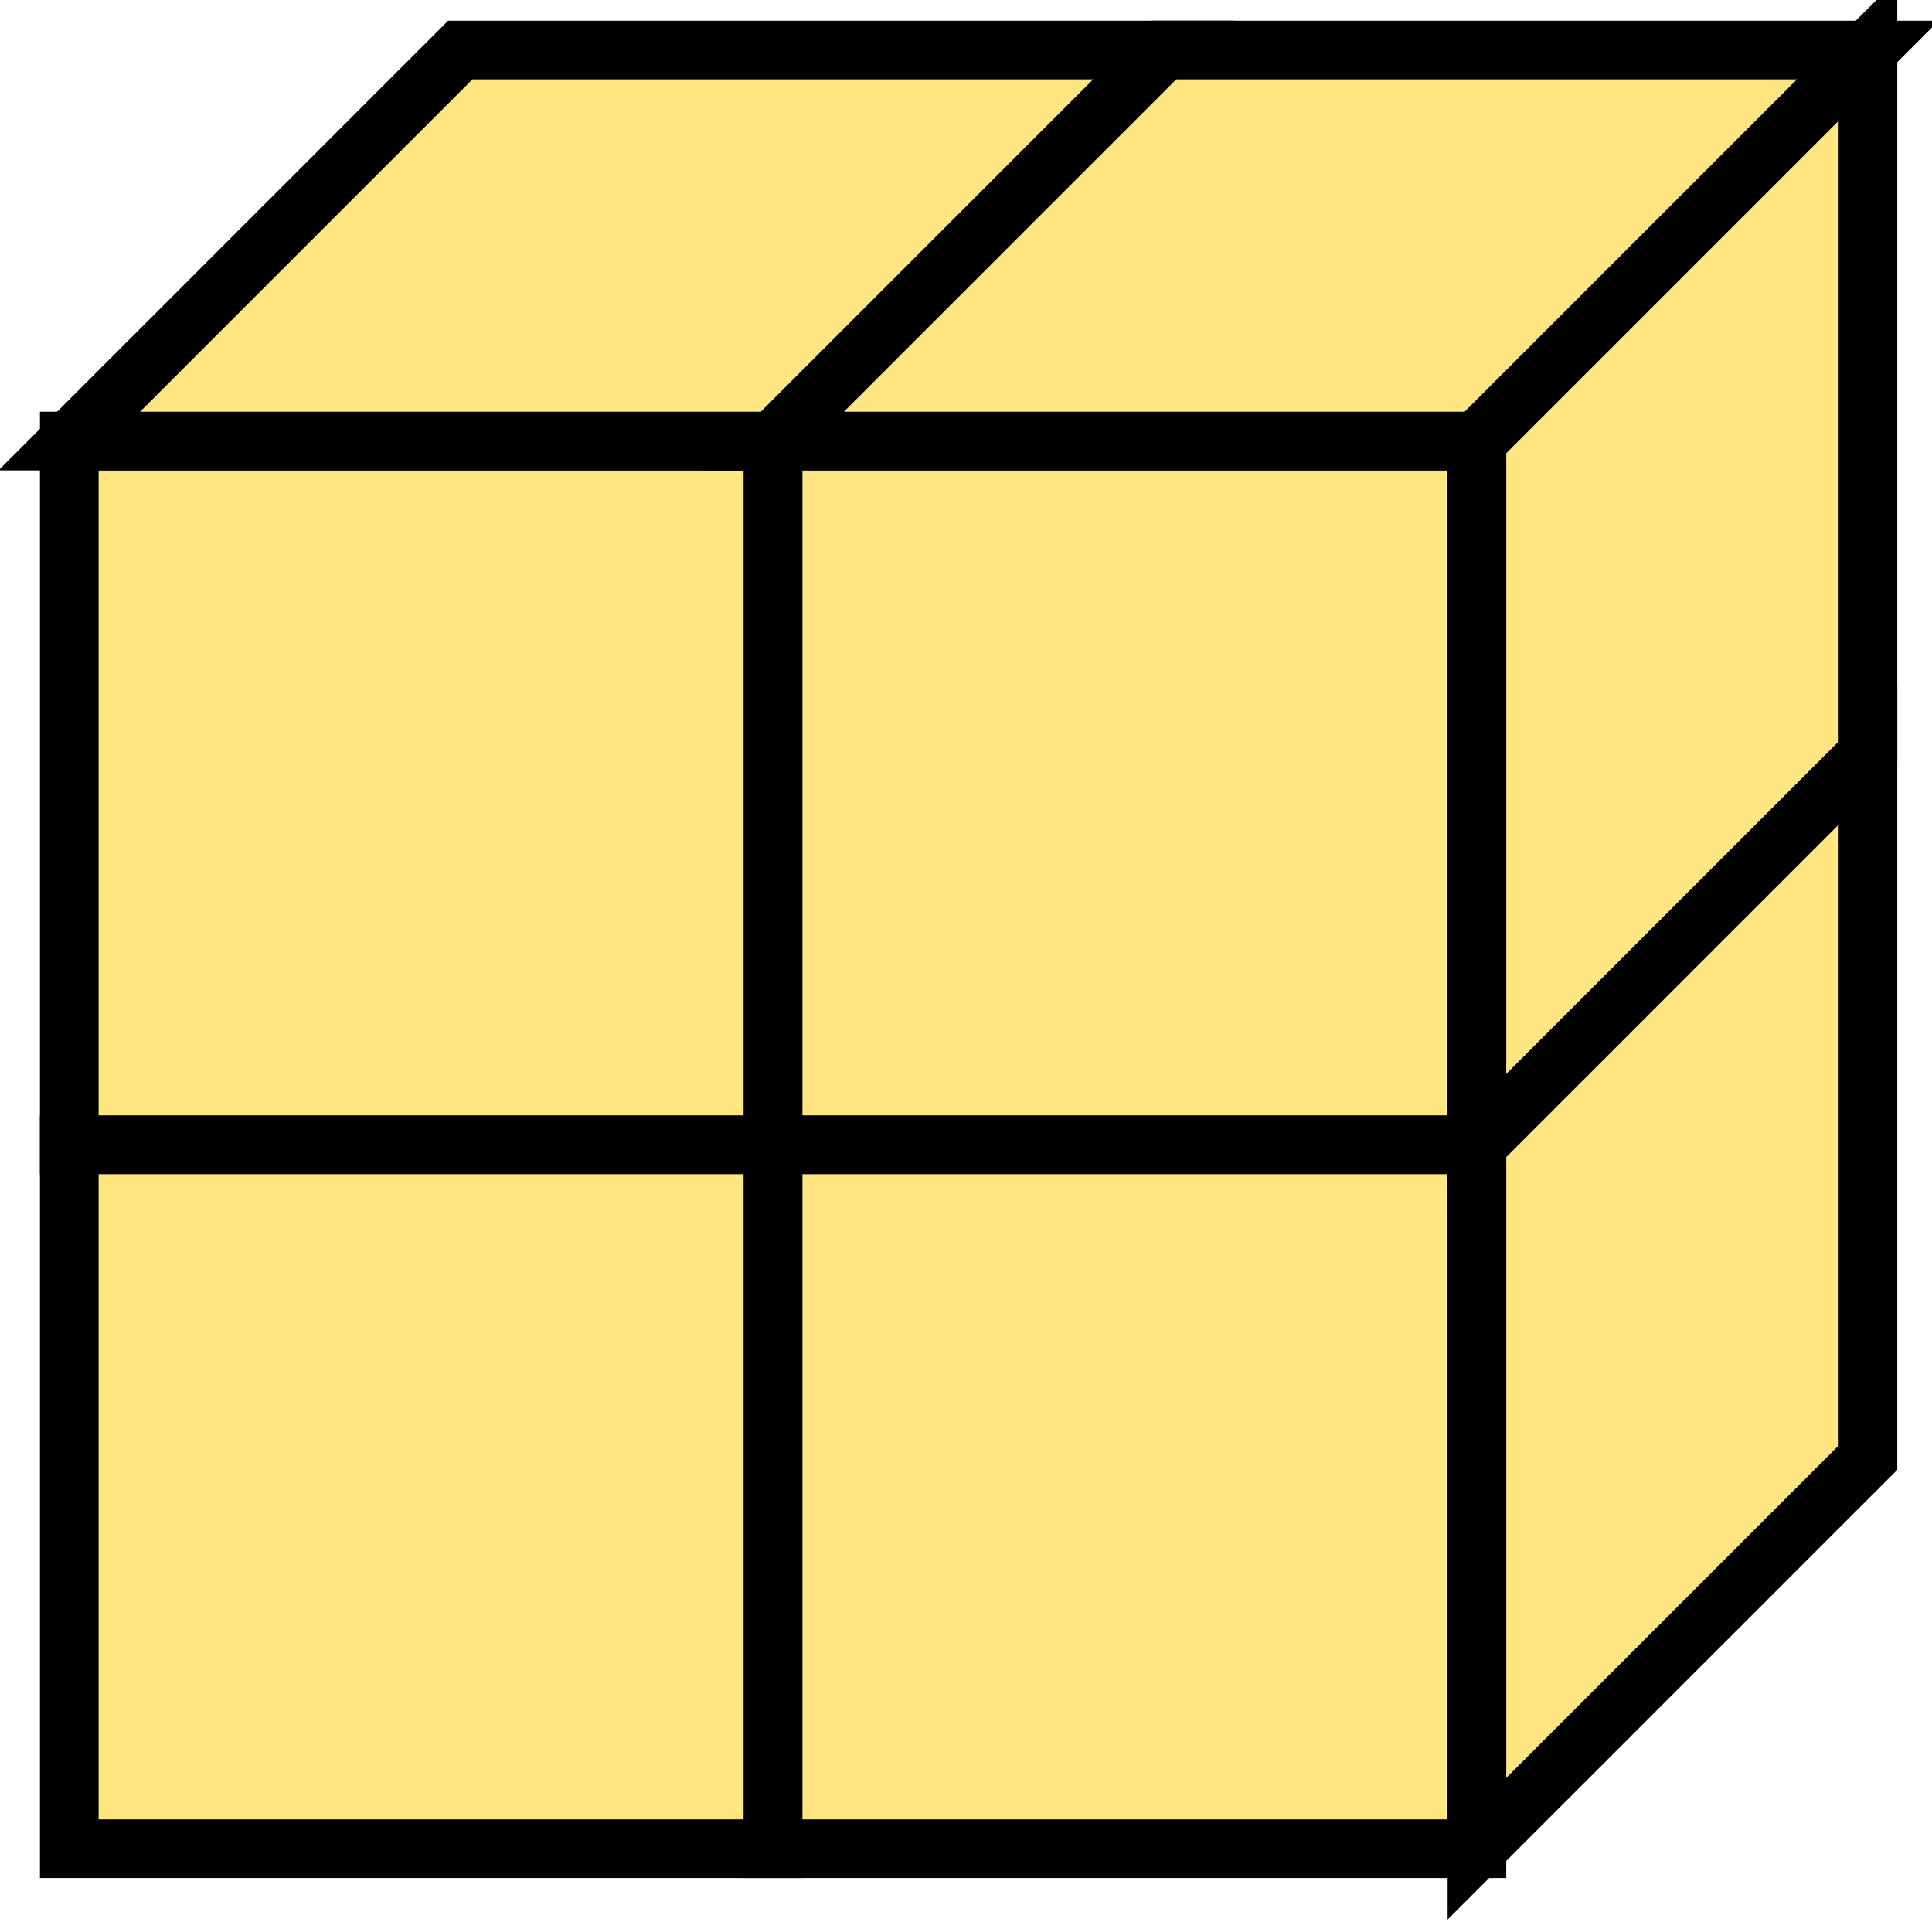
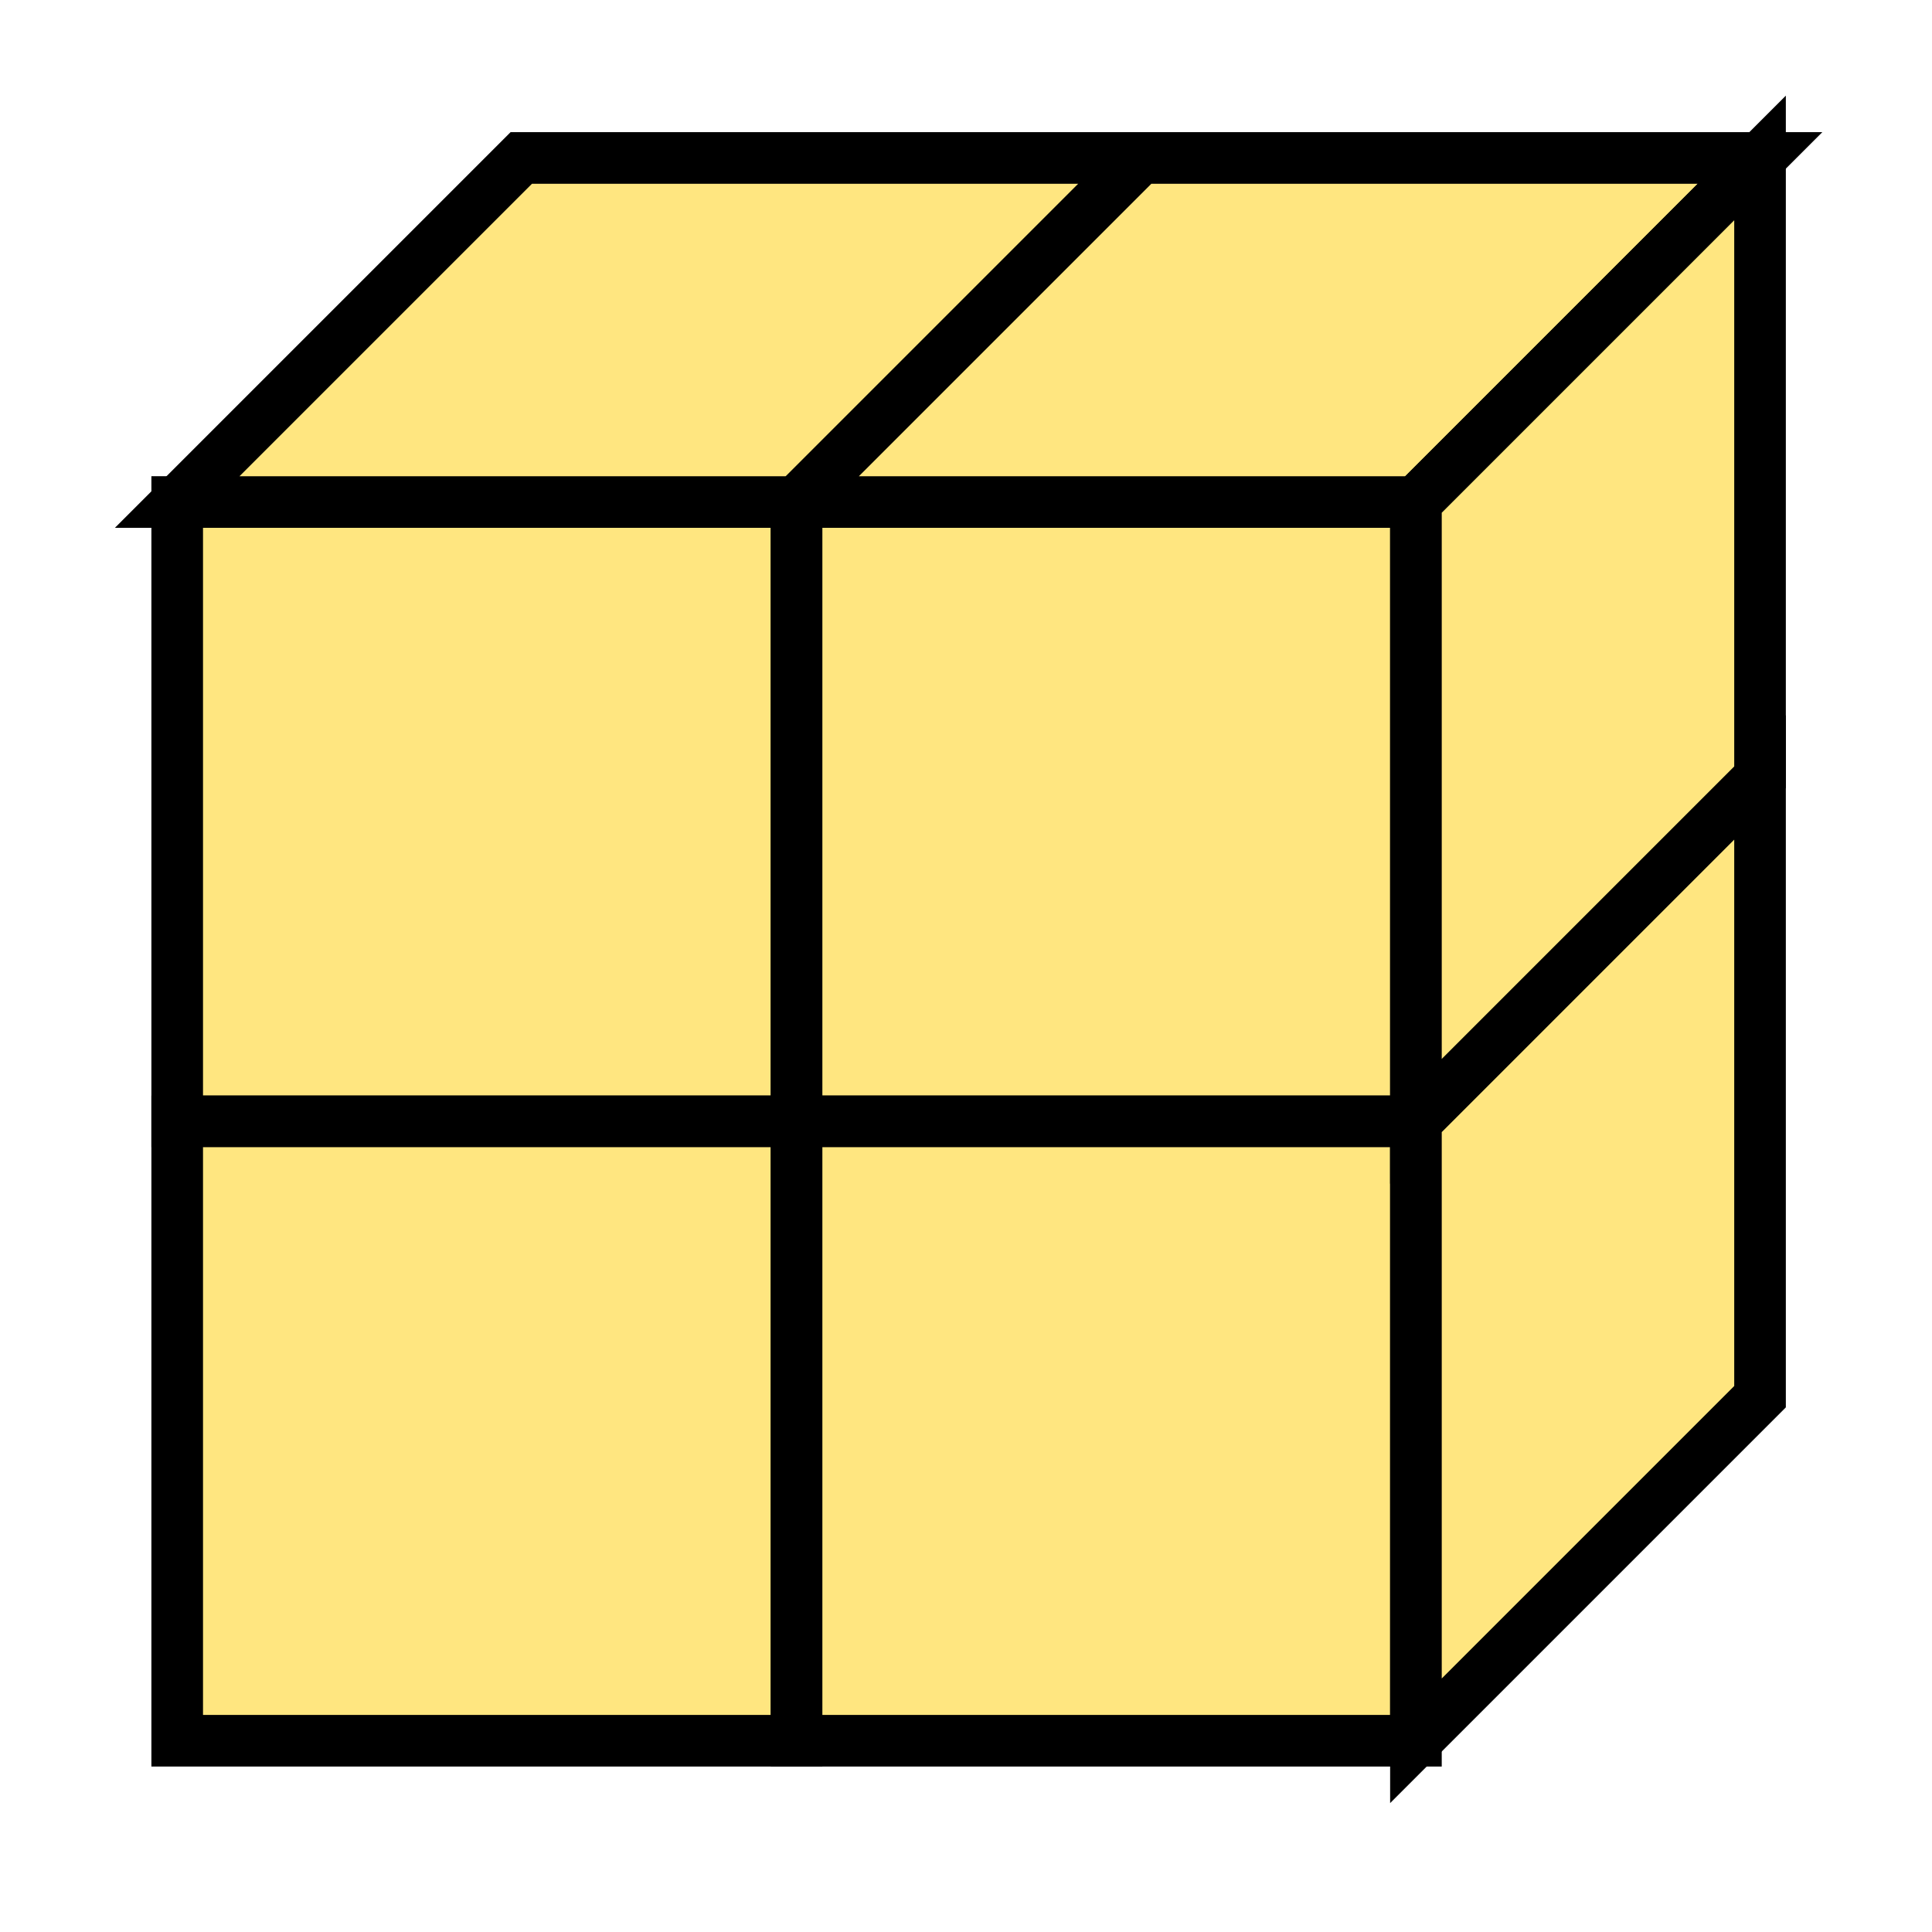
<svg xmlns="http://www.w3.org/2000/svg" width="64" height="64" version="1.1" viewBox="0 0 64 64">
-   <g fill="#ffe680" stroke="#000">
+   <g transform="matrix(.88 0 0 .88 3.8504 3.7739)" fill="#ffe680" stroke="#000">
    <g stroke-width="1.943">
      <rect x="2.295" y="14.609" width="23.315" height="23.315" />
      <rect x="25.61" y="14.609" width="23.315" height="23.315" />
      <rect x="2.295" y="37.924" width="23.315" height="23.315" />
      <rect x="25.61" y="37.924" width="23.315" height="23.315" />
    </g>
    <g stroke-width="1.5">
-       <polygon transform="matrix(1.2953 0 0 1.2953 -13.249 -11.296)" points="22 10 12 20 30 20 40 10" />
-       <polygon transform="matrix(1.2953 0 0 1.2953 -13.249 -11.296)" points="40 10 30 20 48 20 58 10" />
-       <polygon transform="matrix(1.2953 0 0 1.2953 -13.249 -11.296)" points="48 38 48 20 58 10 58 28" />
-       <polygon transform="matrix(1.2953 0 0 1.2953 -13.249 -11.296)" points="48 56 48 38 58 28 58 46" />
+       <polygon transform="matrix(1.2953,0,0,1.2953,-13.249,-11.296)" points="12 20 30 20 40 10 22 10" />
+       <polygon transform="matrix(1.2953,0,0,1.2953,-13.249,-11.296)" points="30 20 48 20 58 10 40 10" />
+       <polygon transform="matrix(1.2953,0,0,1.2953,-13.249,-11.296)" points="48 20 58 10 58 28 48 38" />
+       <polygon transform="matrix(1.2953,0,0,1.2953,-13.249,-11.296)" points="48 38 58 28 58 46 48 56" />
    </g>
  </g>
</svg>
